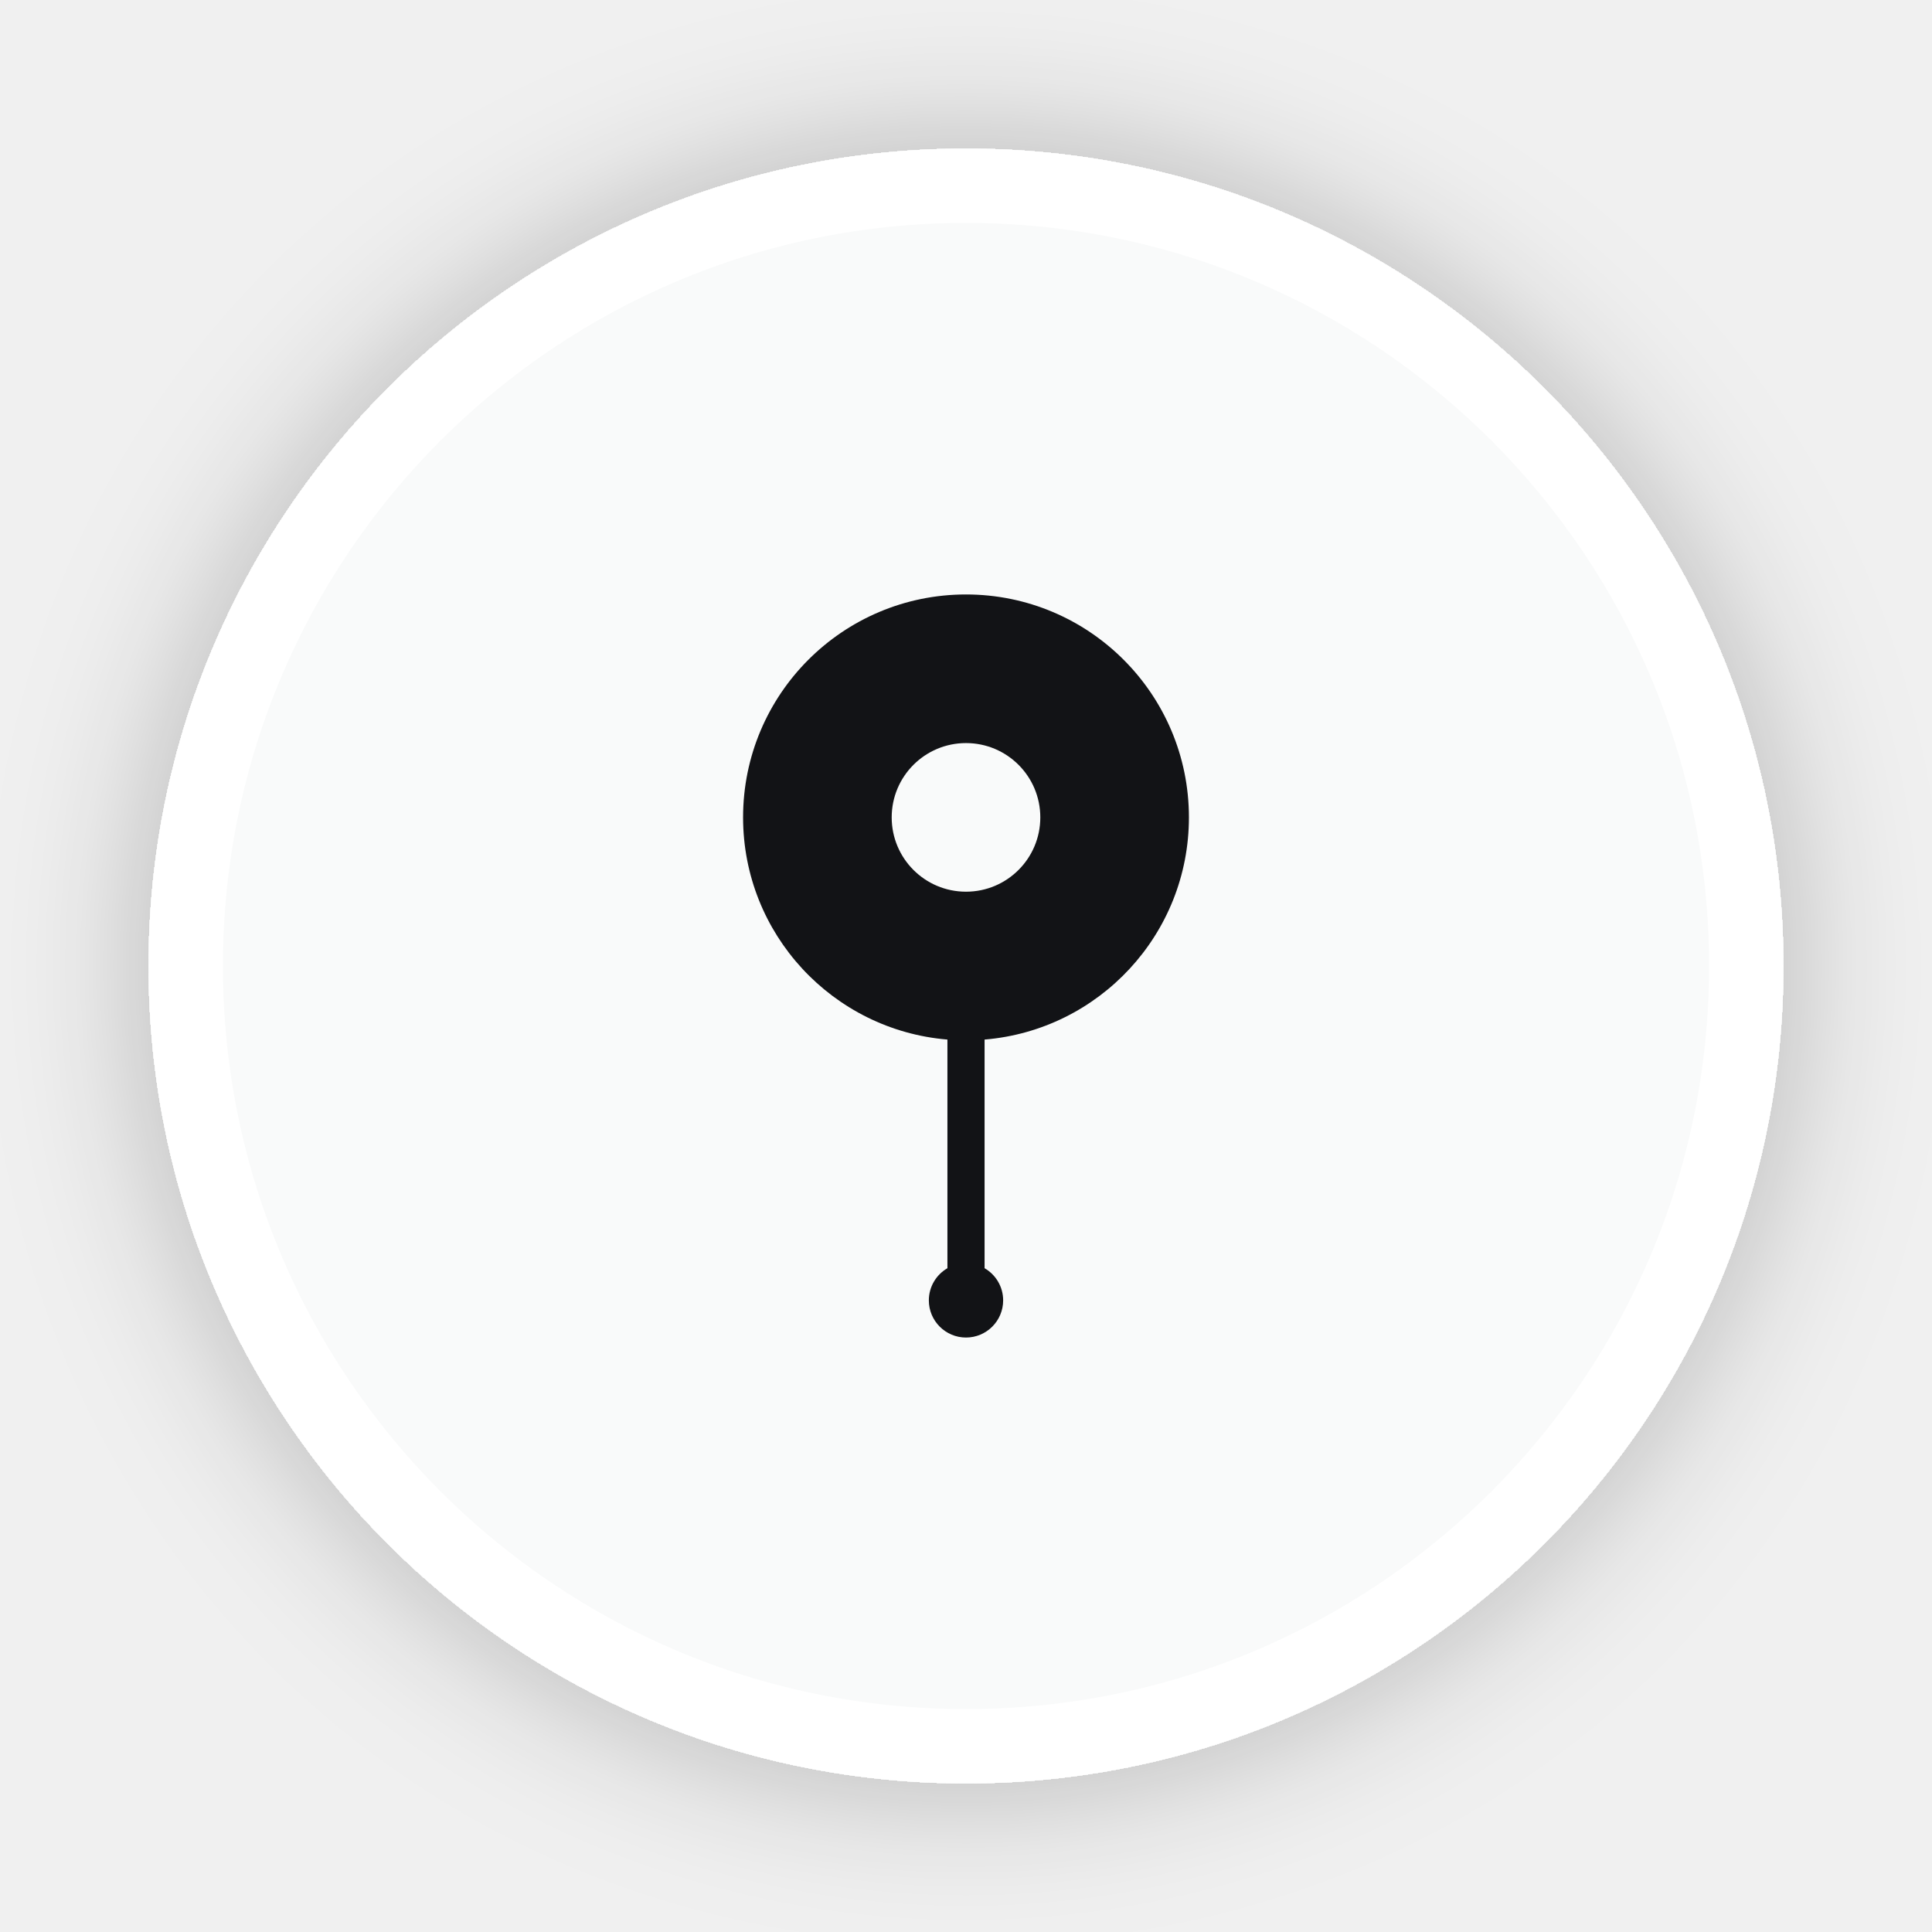
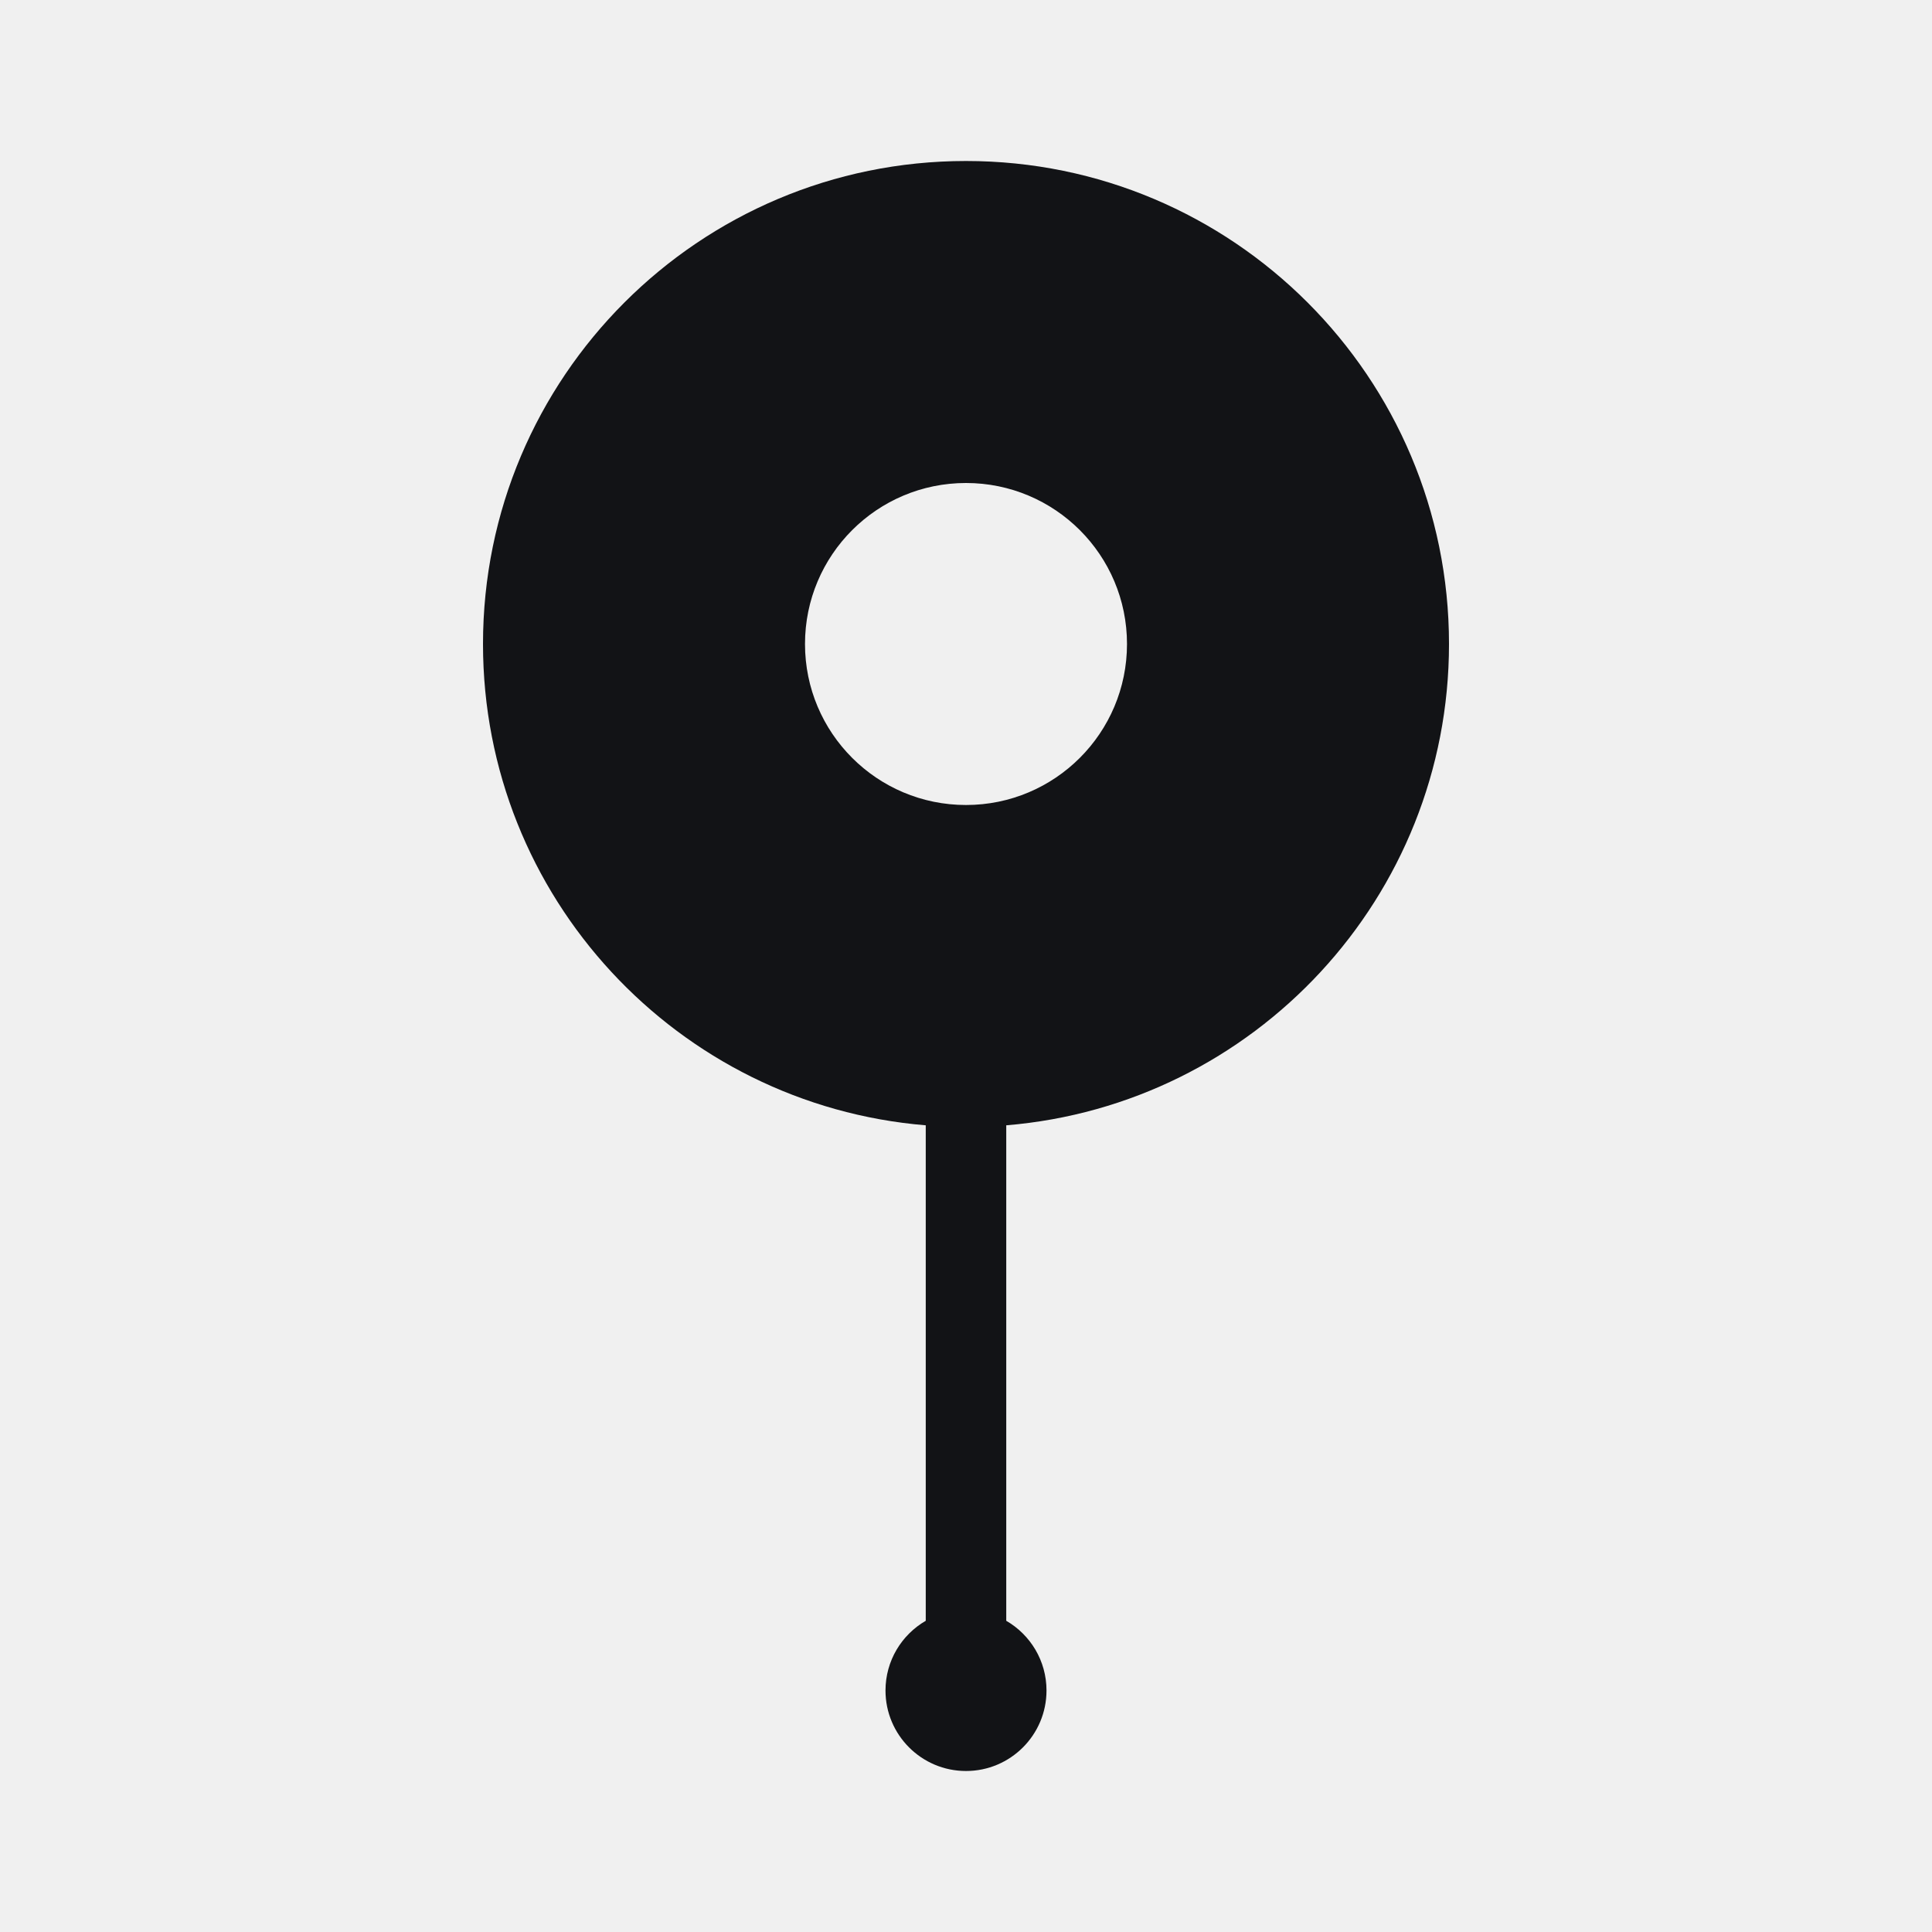
- <svg xmlns="http://www.w3.org/2000/svg" width="52" height="52" viewBox="0 0 52 52" fill="none">
-   <g filter="url(#filter0_d_1435_9074)">
-     <rect x="4" y="4" width="44" height="44" rx="22" fill="#F9FAFA" />
-     <rect x="5" y="5" width="42" height="42" rx="21" stroke="white" stroke-width="2" />
-     <path fill-rule="evenodd" clip-rule="evenodd" d="M26.5 27.98C29.58 27.725 32 25.145 32 22C32 18.686 29.314 16 26 16C22.686 16 20 18.686 20 22C20 25.145 22.42 27.725 25.5 27.98V34.134C25.201 34.307 25 34.63 25 35C25 35.552 25.448 36 26 36C26.552 36 27 35.552 27 35C27 34.63 26.799 34.307 26.5 34.134V27.98ZM26 24C27.105 24 28 23.105 28 22C28 20.895 27.105 20 26 20C24.895 20 24 20.895 24 22C24 23.105 24.895 24 26 24Z" fill="#121316" />
-   </g>
-   <defs>
-     <filter id="filter0_d_1435_9074" x="0" y="0" width="52" height="52" filterUnits="userSpaceOnUse" color-interpolation-filters="sRGB">
-       <feFlood flood-opacity="0" result="BackgroundImageFix" />
-       <feColorMatrix in="SourceAlpha" type="matrix" values="0 0 0 0 0 0 0 0 0 0 0 0 0 0 0 0 0 0 127 0" result="hardAlpha" />
-       <feOffset />
-       <feGaussianBlur stdDeviation="2" />
-       <feComposite in2="hardAlpha" operator="out" />
-       <feColorMatrix type="matrix" values="0 0 0 0 0 0 0 0 0 0 0 0 0 0 0 0 0 0 0.25 0" />
-       <feBlend mode="darken" in2="BackgroundImageFix" result="effect1_dropShadow_1435_9074" />
-       <feBlend mode="normal" in="SourceGraphic" in2="effect1_dropShadow_1435_9074" result="shape" />
-     </filter>
-   </defs>
+ <svg xmlns="http://www.w3.org/2000/svg" width="24" height="24" viewBox="0 0 24 24" fill="none">
+   <path fill-rule="evenodd" clip-rule="evenodd" d="M12.5 13.979C15.58 13.725 18 11.145 18 8C18 4.686 15.314 2 12 2C8.686 2 6 4.686 6 8C6 11.145 8.42 13.725 11.5 13.979V20.134C11.201 20.307 11 20.63 11 21C11 21.552 11.448 22 12 22C12.552 22 13 21.552 13 21C13 20.63 12.799 20.307 12.5 20.134V13.979ZM12 10C13.105 10 14 9.105 14 8C14 6.895 13.105 6 12 6C10.895 6 10 6.895 10 8C10 9.105 10.895 10 12 10Z" fill="#121316" />
</svg>
